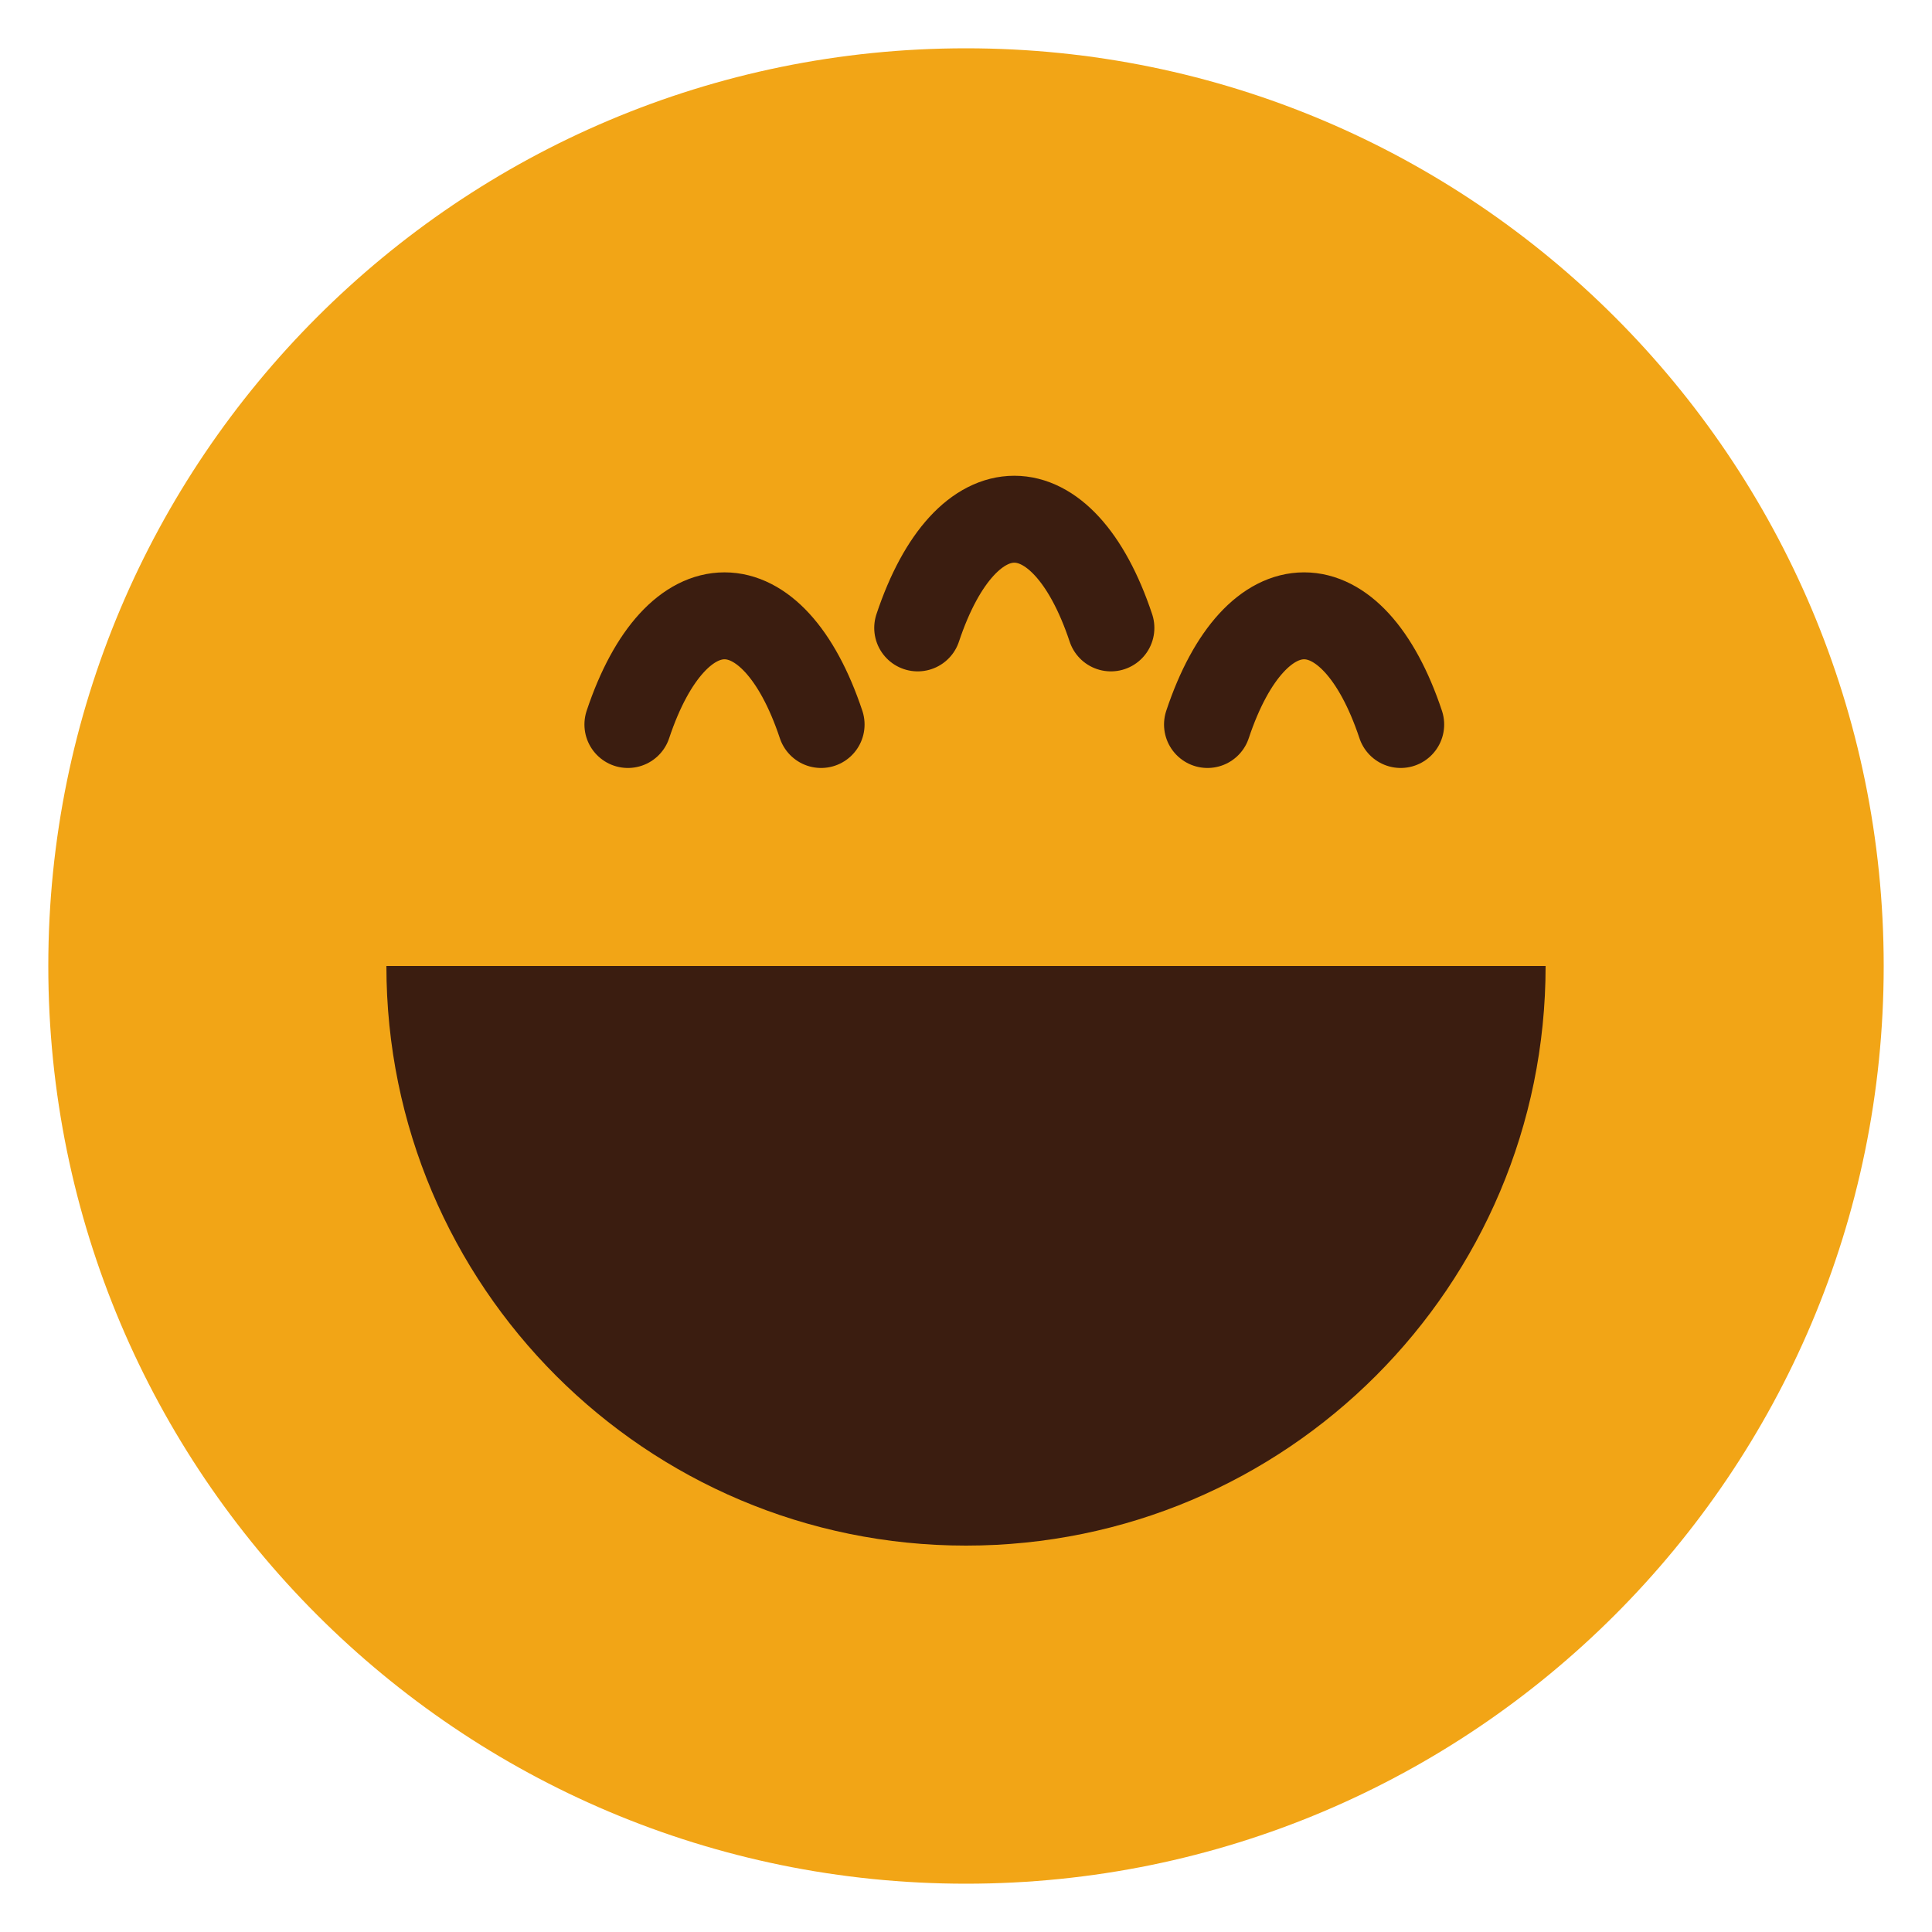
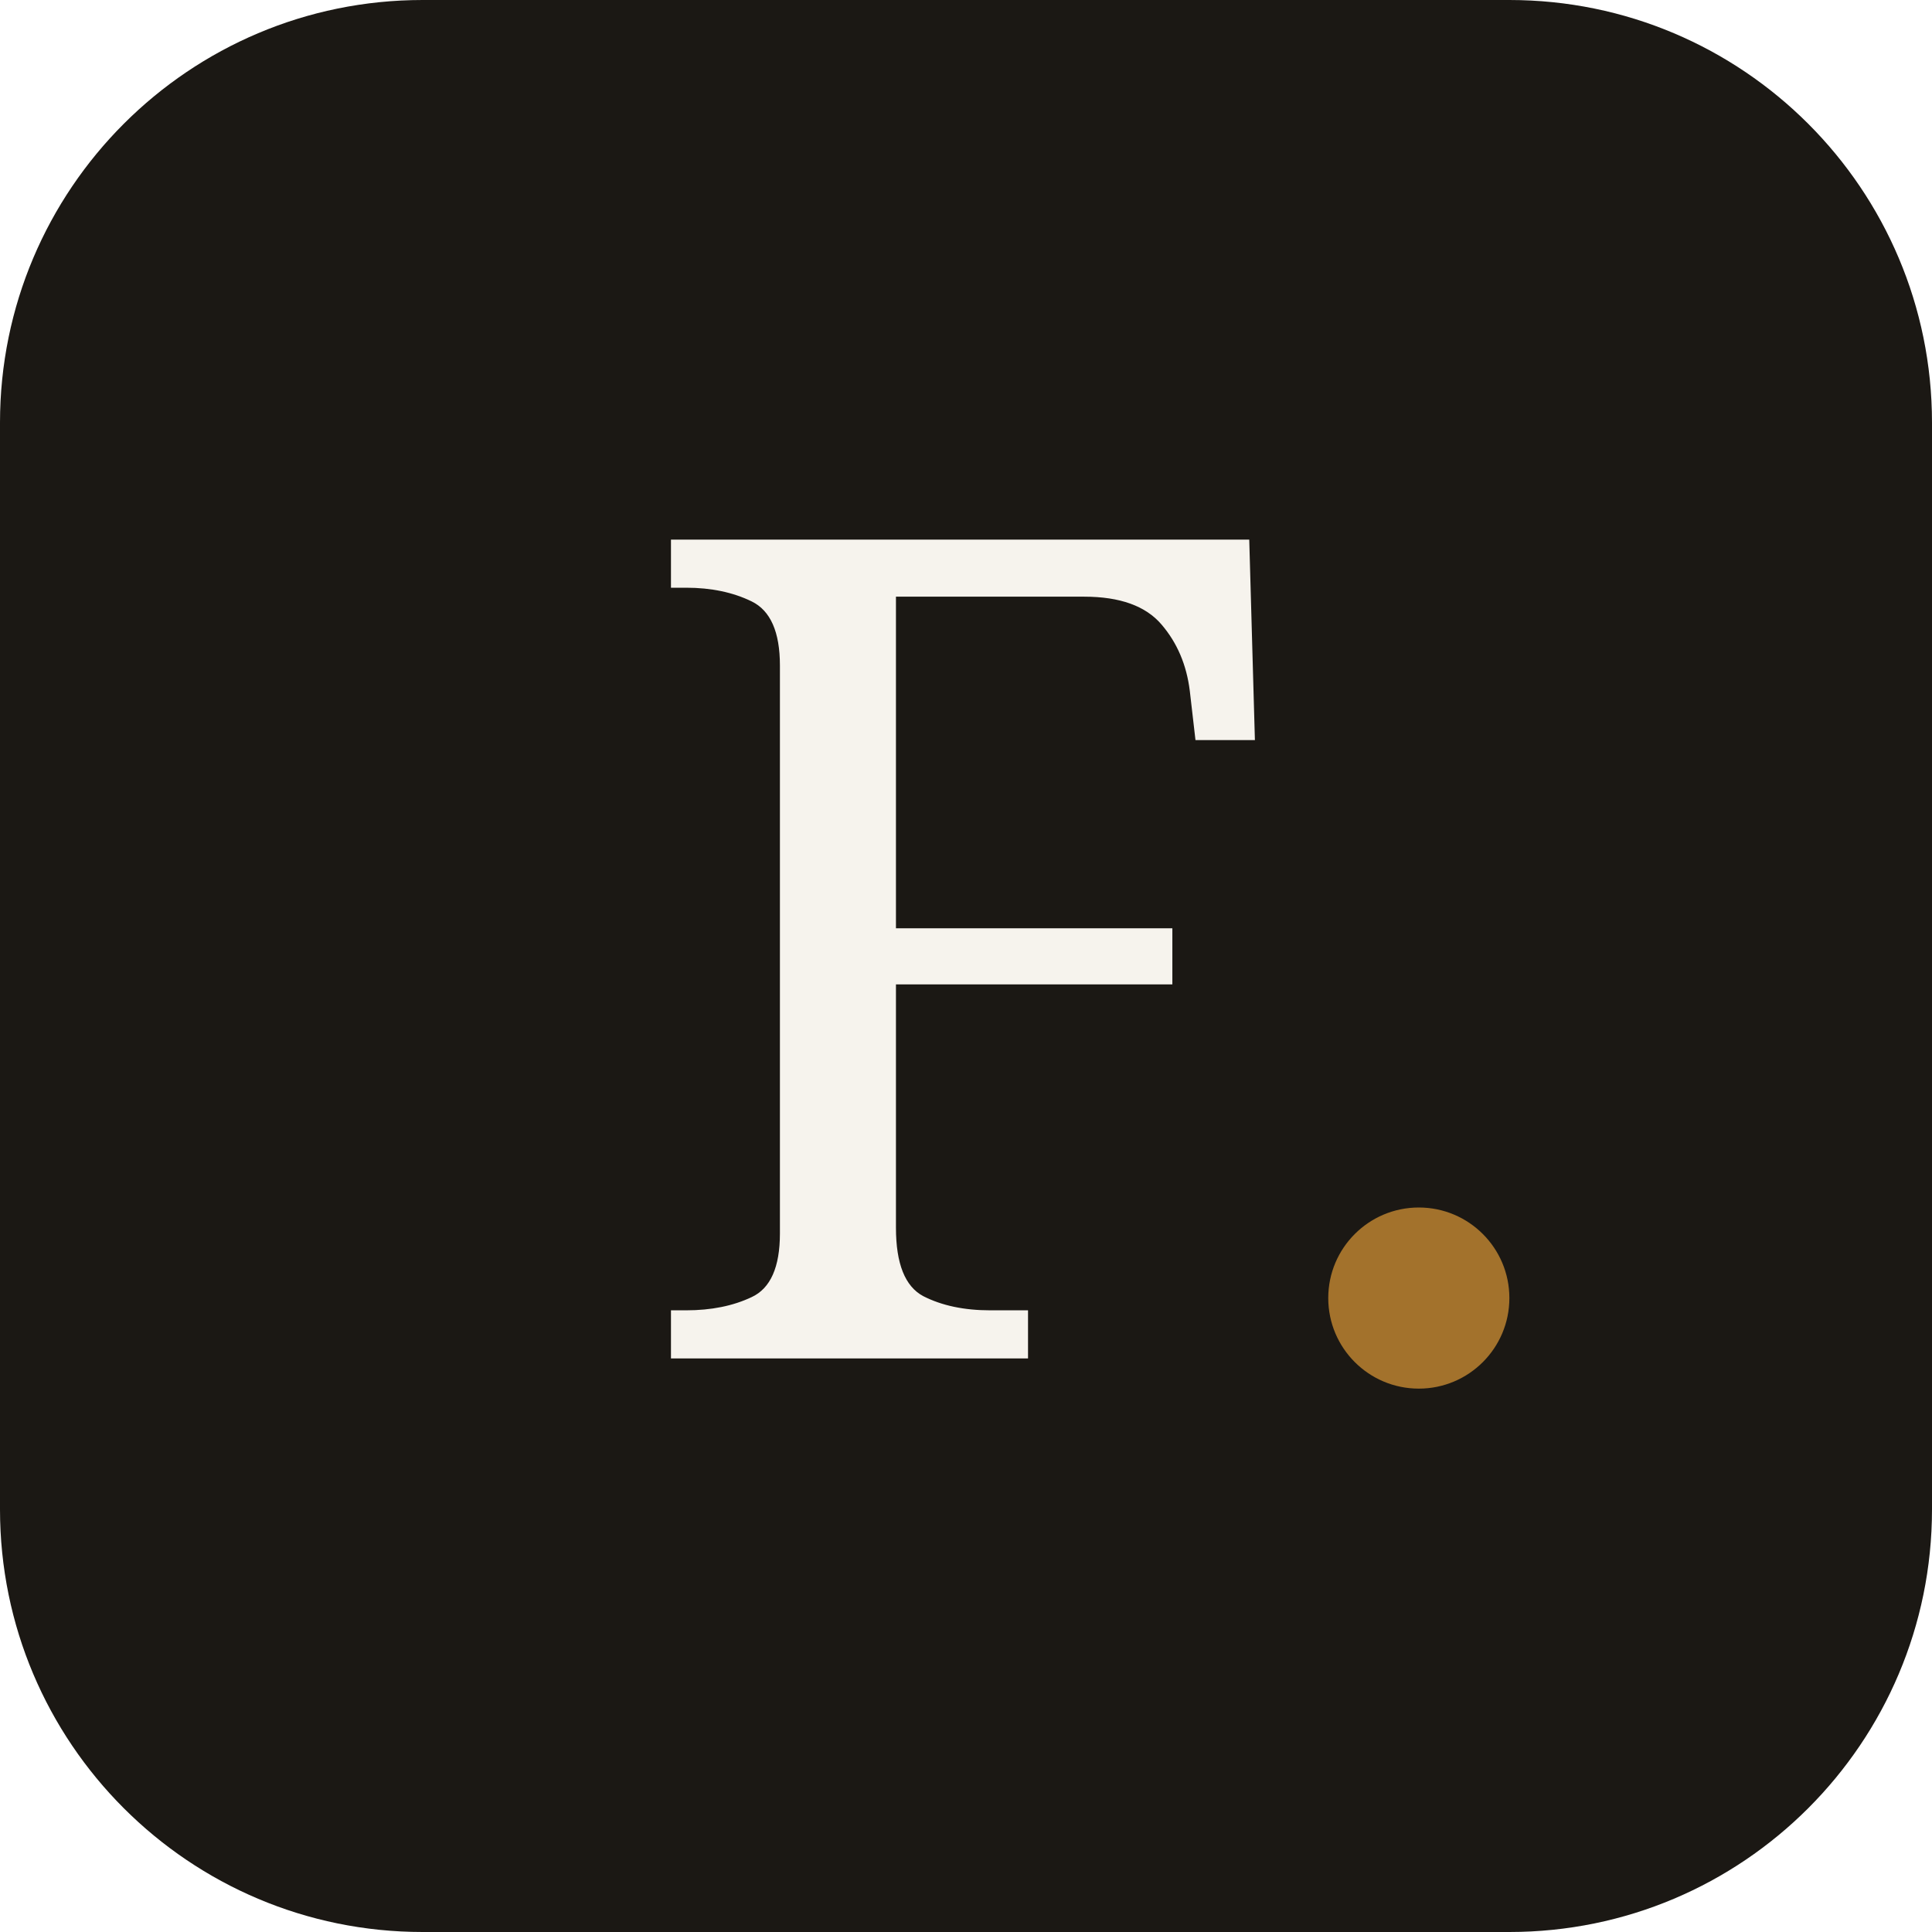
- <svg xmlns="http://www.w3.org/2000/svg" viewBox="0 0 40 40">
-   <circle cx="20" cy="20" r="19" fill="#f2a516" />
-   <path d="M8 20h24a12 12 0 0 1-24 0Z" fill="#3b1d10" />
-   <path d="M13 15c1-3 3-3 4 0M19 13c1-3 3-3 4 0M25 15c1-3 3-3 4 0" stroke="#3b1d10" stroke-width="1.8" fill="none" stroke-linecap="round" />
+ <svg xmlns="http://www.w3.org/2000/svg" viewBox="0 0 64 64">
+   <rect width="64" height="64" rx="14" fill="#1b1814" />
+   <text x="32" y="45" text-anchor="middle" font-family="Georgia, serif" font-size="38" fill="#f6f3ed">F</text>
+   <circle cx="47" cy="43" r="3" fill="#a3722c" />
</svg>
